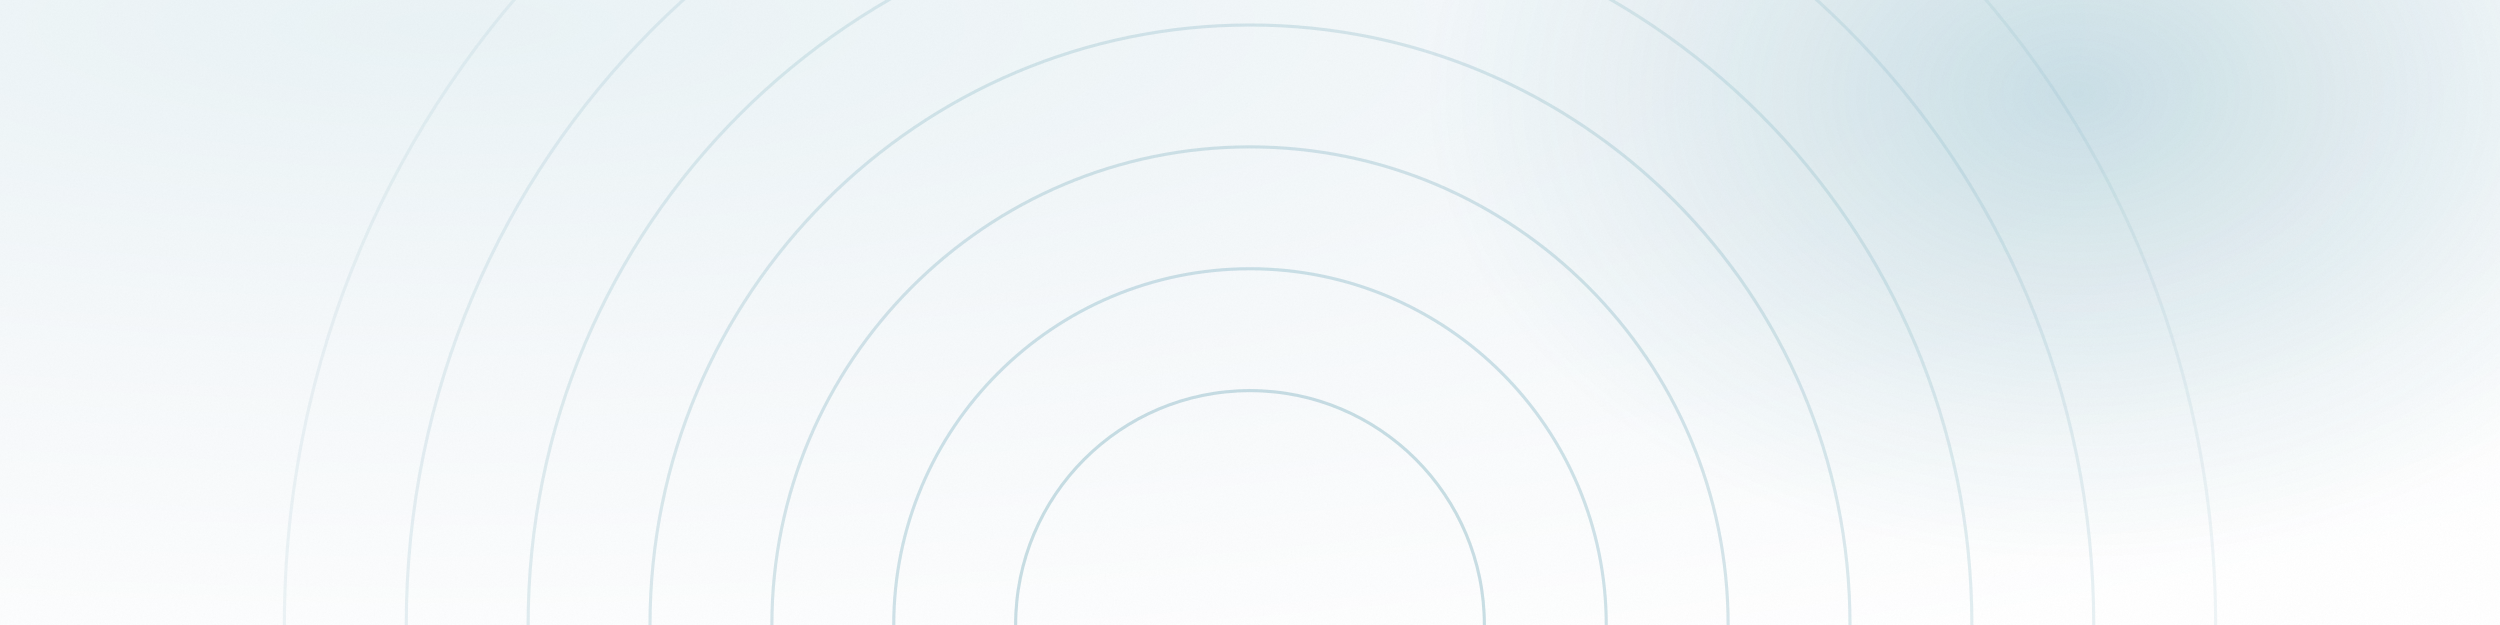
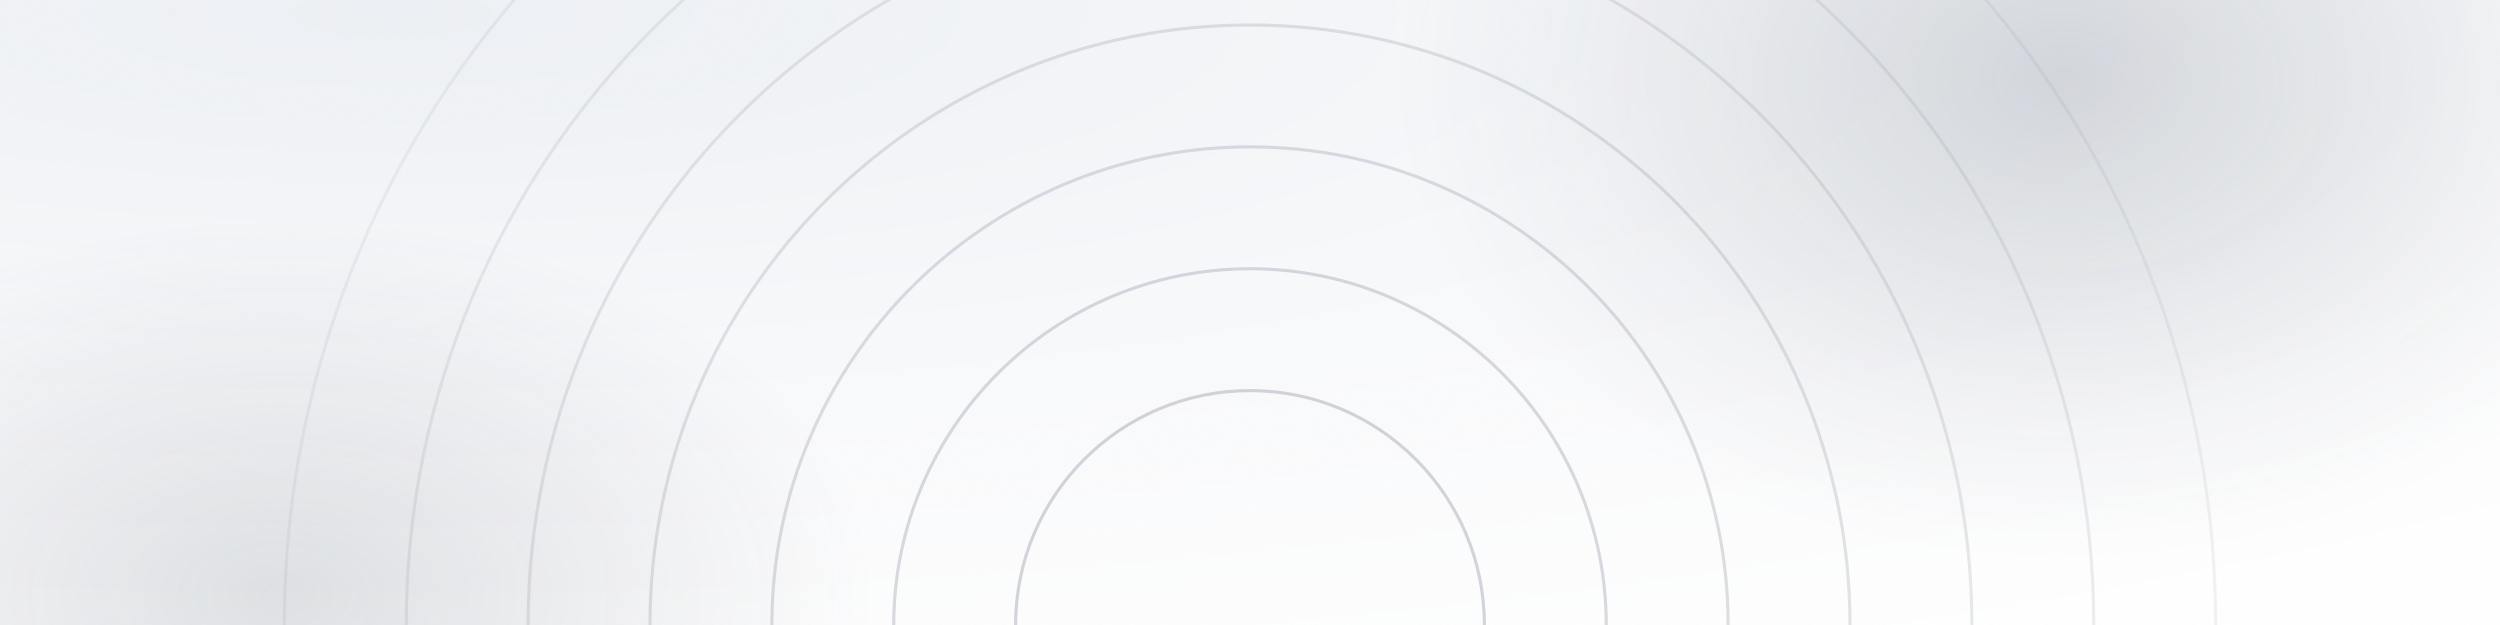
<svg xmlns="http://www.w3.org/2000/svg" viewBox="0 0 1600 400" preserveAspectRatio="xMidYMid slice">
  <defs>
-     <radialGradient id="w" cx="18%" cy="4%" r="115%">
-       <stop offset="0%" stop-color="#eaf3f6" />
-       <stop offset="48%" stop-color="#f6f9fb" />
+     <radialGradient id="w" cx="16%" cy="2%" r="120%">
+       <stop offset="0%" stop-color="#edf0f4" />
+       <stop offset="46%" stop-color="#f8f9fb" />
      <stop offset="100%" stop-color="#ffffff" />
    </radialGradient>
    <radialGradient id="b" cx="50%" cy="50%" r="50%">
-       <stop offset="0%" stop-color="#0f6f8c" stop-opacity="0.20" />
-       <stop offset="70%" stop-color="#0f6f8c" stop-opacity="0.05" />
-       <stop offset="100%" stop-color="#0f6f8c" stop-opacity="0" />
+       <stop offset="0%" stop-color="#4A5568" stop-opacity="0.22" />
+       <stop offset="70%" stop-color="#4A5568" stop-opacity="0.05" />
+       <stop offset="100%" stop-color="#4A5568" stop-opacity="0" />
+     </radialGradient>
+     <radialGradient id="b2" cx="50%" cy="50%" r="50%">
+       <stop offset="0%" stop-color="#2D3748" stop-opacity="0.14" />
+       <stop offset="100%" stop-color="#2D3748" stop-opacity="0" />
    </radialGradient>
    <filter id="g" x="0" y="0" width="100%" height="100%">
-       <feTurbulence type="fractalNoise" baseFrequency="0.9" numOctaves="3" seed="7" />
+       <feTurbulence type="fractalNoise" baseFrequency="0.9" numOctaves="3" seed="21" />
      <feColorMatrix type="saturate" values="0" />
      <feComponentTransfer>
-         <feFuncA type="linear" slope="0.055" />
+         <feFuncA type="linear" slope="0.05" />
      </feComponentTransfer>
    </filter>
  </defs>
  <rect width="1600" height="400" fill="url(#w)" />
-   <ellipse cx="1330" cy="60" rx="420" ry="300" fill="url(#b)" />
-   <path d="M650 400 A150 150 0 0 1 950 400" fill="none" stroke="#0f6f8c" stroke-opacity="0.220" stroke-width="2" />
-   <path d="M572 400 A228 228 0 0 1 1028 400" fill="none" stroke="#0f6f8c" stroke-opacity="0.195" stroke-width="2" />
-   <path d="M494 400 A306 306 0 0 1 1106 400" fill="none" stroke="#0f6f8c" stroke-opacity="0.170" stroke-width="2" />
-   <path d="M416 400 A384 384 0 0 1 1184 400" fill="none" stroke="#0f6f8c" stroke-opacity="0.145" stroke-width="2" />
-   <path d="M338 400 A462 462 0 0 1 1262 400" fill="none" stroke="#0f6f8c" stroke-opacity="0.120" stroke-width="2" />
-   <path d="M260 400 A540 540 0 0 1 1340 400" fill="none" stroke="#0f6f8c" stroke-opacity="0.095" stroke-width="2" />
-   <path d="M182 400 A618 618 0 0 1 1418 400" fill="none" stroke="#0f6f8c" stroke-opacity="0.070" stroke-width="2" />
-   <rect width="1600" height="400" filter="url(#g)" opacity="0.6" />
+   <ellipse cx="1320" cy="50" rx="430" ry="310" fill="url(#b)" />
+   <ellipse cx="180" cy="380" rx="380" ry="240" fill="url(#b2)" />
+   <path d="M650 400 A150 150 0 0 1 950 400" fill="none" stroke="#4A5568" stroke-opacity="0.240" stroke-width="2" />
+   <path d="M572 400 A228 228 0 0 1 1028 400" fill="none" stroke="#4A5568" stroke-opacity="0.213" stroke-width="2" />
+   <path d="M494 400 A306 306 0 0 1 1106 400" fill="none" stroke="#4A5568" stroke-opacity="0.186" stroke-width="2" />
+   <path d="M416 400 A384 384 0 0 1 1184 400" fill="none" stroke="#4A5568" stroke-opacity="0.159" stroke-width="2" />
+   <path d="M338 400 A462 462 0 0 1 1262 400" fill="none" stroke="#4A5568" stroke-opacity="0.132" stroke-width="2" />
+   <path d="M260 400 A540 540 0 0 1 1340 400" fill="none" stroke="#4A5568" stroke-opacity="0.105" stroke-width="2" />
+   <path d="M182 400 A618 618 0 0 1 1418 400" fill="none" stroke="#4A5568" stroke-opacity="0.078" stroke-width="2" />
+   <rect width="1600" height="400" filter="url(#g)" opacity="0.55" />
</svg>
